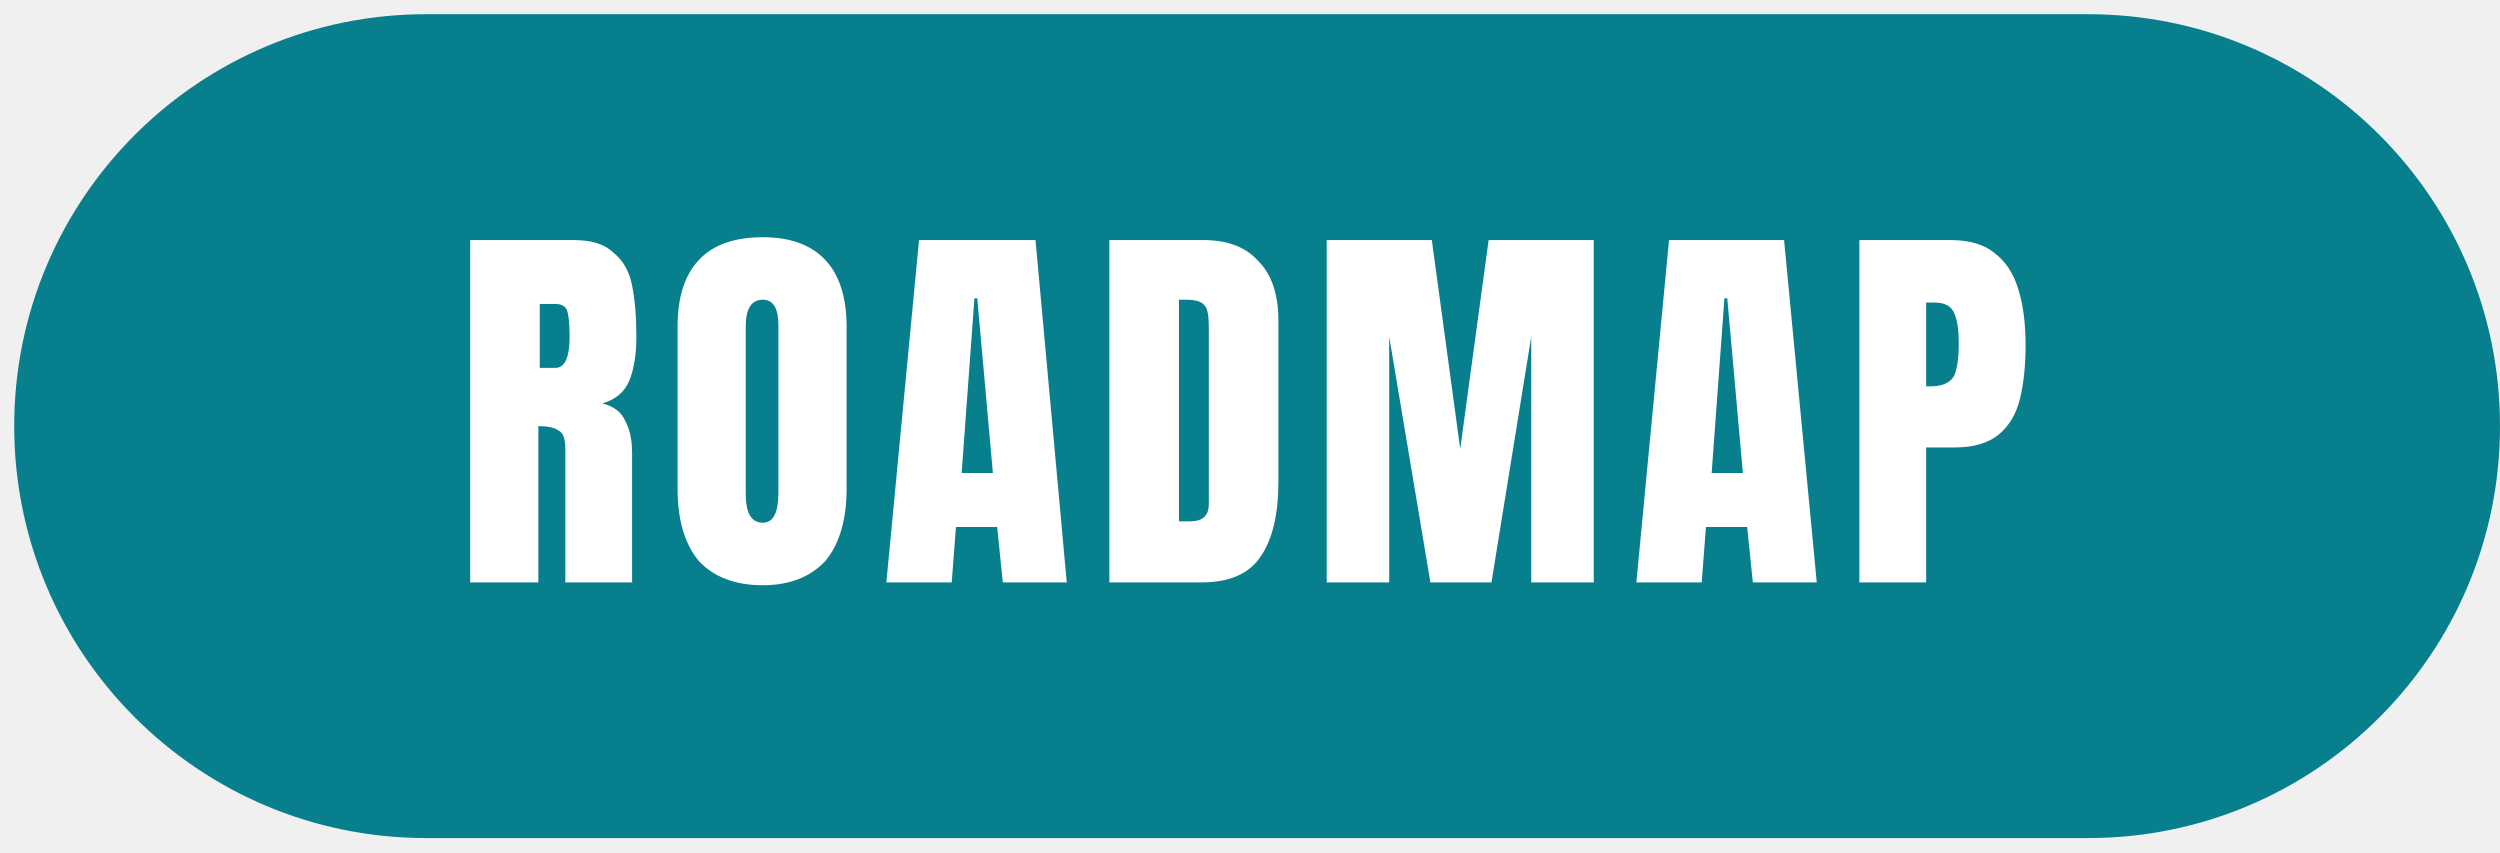
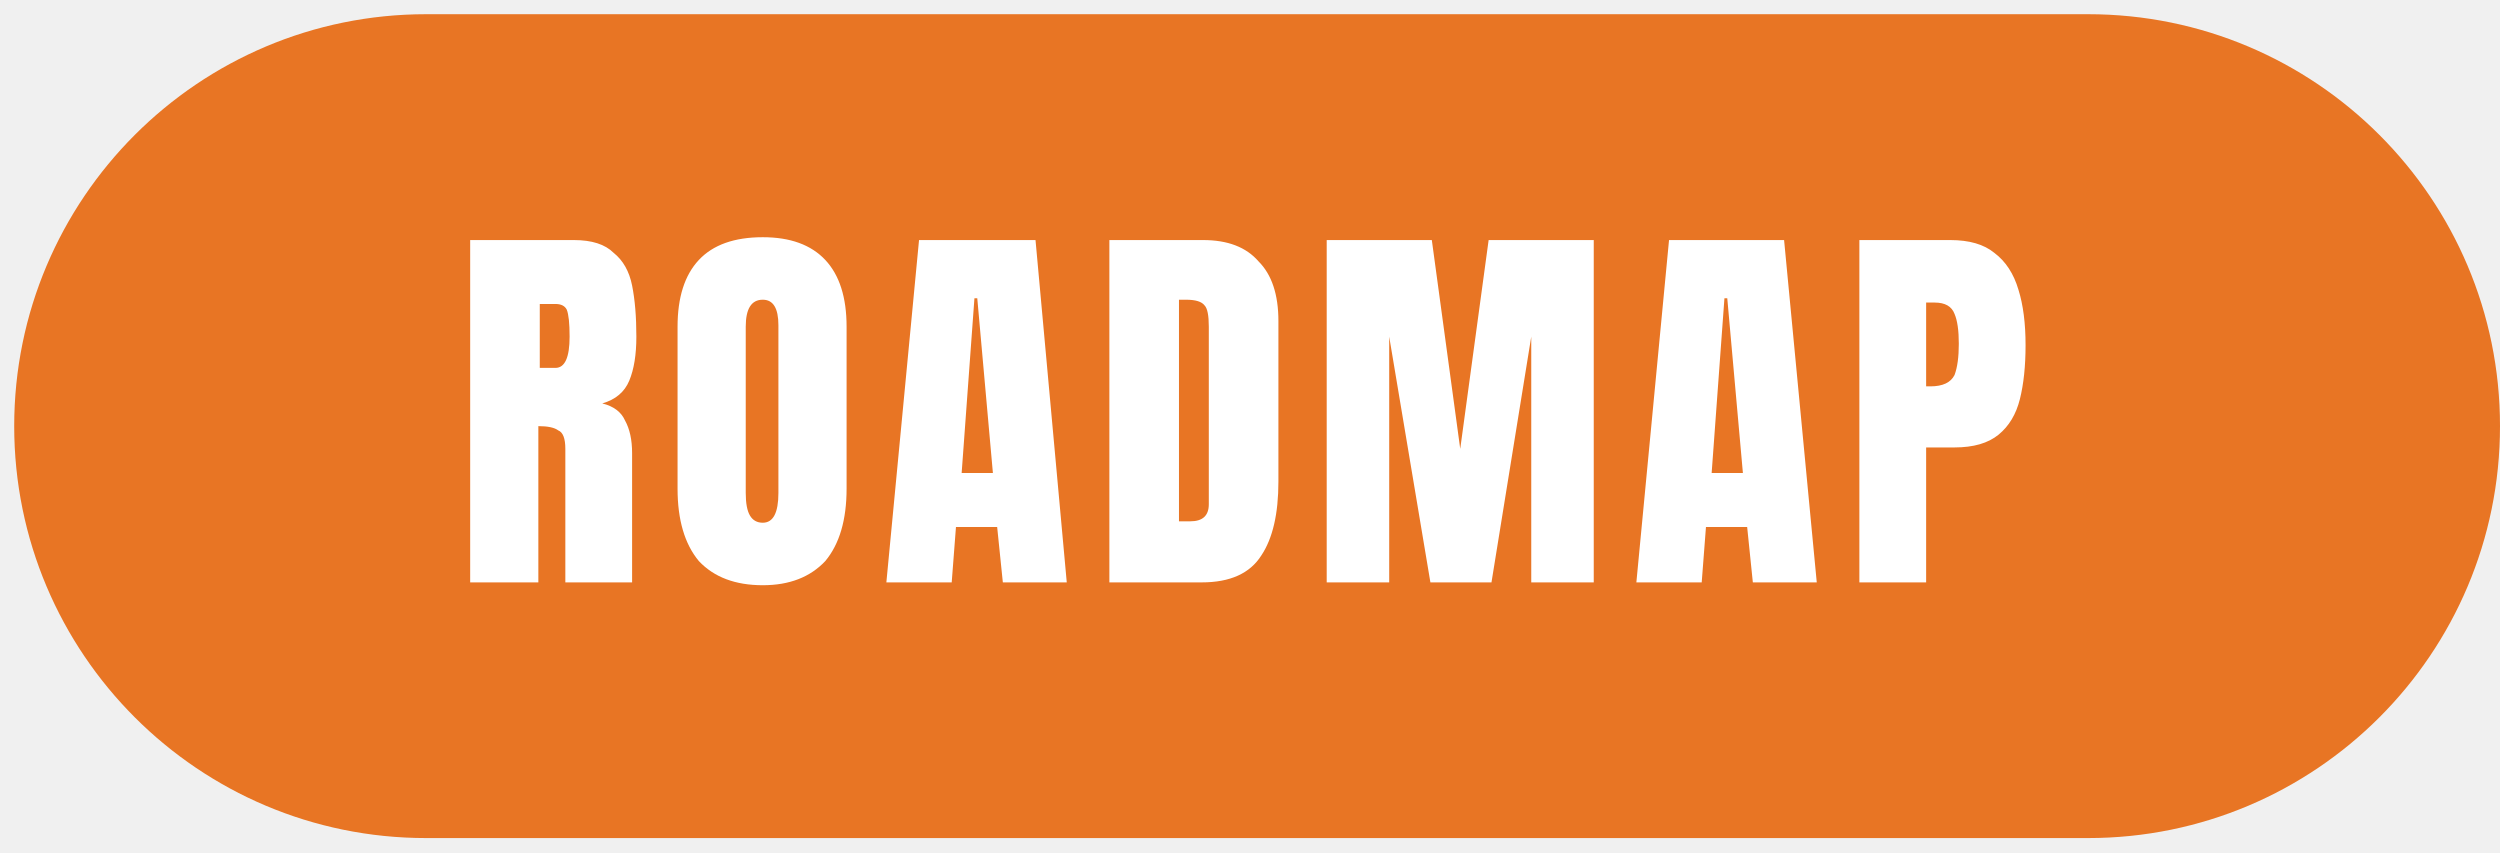
<svg xmlns="http://www.w3.org/2000/svg" viewBox="0 0 176 60" width="176" height="60">
  <style>@media (prefers-reduced-motion:reduce){*{animation:none!important}}</style>
-   <rect x="1" y="1" width="175" height="58" rx="29" fill="#087f8c" />
+   <rect x="1" y="1" width="175" height="58" rx="29" fill="#e87524" />
  <path fill="#ffffff" d="M33.1 41V16.9H40.4Q42.3 16.9 43.2 17.8Q44.2 18.6 44.5 20.1Q44.8 21.6 44.8 23.7Q44.8 25.6 44.3 26.8Q43.8 28 42.4 28.4Q43.6 28.7 44 29.6Q44.5 30.5 44.5 31.9V41H39.8V31.6Q39.8 30.5 39.3 30.3Q38.9 30 37.9 30V41ZM38 25.9H39.1Q40.1 25.9 40.1 23.7Q40.1 22.3 39.9 21.8Q39.7 21.4 39.1 21.4H38ZM53.7 41.2Q50.8 41.2 49.2 39.5Q47.7 37.7 47.7 34.4V23Q47.7 19.9 49.2 18.3Q50.7 16.7 53.7 16.7Q56.6 16.7 58.1 18.3Q59.6 19.9 59.6 23V34.4Q59.6 37.7 58.1 39.5Q56.5 41.2 53.7 41.2ZM53.7 36.8Q54.8 36.8 54.8 34.7V22.9Q54.8 21.1 53.7 21.1Q52.5 21.1 52.5 23V34.7Q52.5 35.8 52.8 36.3Q53.1 36.8 53.7 36.8ZM62.4 41 64.7 16.9H72.9L75.1 41H70.6L70.2 37.1H67.3L67 41ZM67.7 33.3H69.9L68.8 21H68.6ZM78.1 41V16.9H84.7Q87.3 16.9 88.6 18.4Q90 19.8 90 22.6V33.9Q90 37.3 88.8 39.1Q87.6 41 84.6 41ZM83 36.7H83.8Q85.1 36.7 85.1 35.5V23Q85.1 21.8 84.8 21.5Q84.5 21.1 83.5 21.1H83ZM93.4 41V16.9H100.8L102.8 31.6L104.8 16.9H112.2V41H107.8V23.7L105 41H100.7L97.8 23.7V41ZM115.2 41 117.5 16.9H125.6L127.9 41H123.4L123 37.1H120.1L119.8 41ZM120.5 33.3H122.7L121.6 21H121.4ZM130.9 41V16.9H137.3Q139.3 16.9 140.4 17.8Q141.6 18.7 142.1 20.4Q142.6 22 142.6 24.3Q142.6 26.5 142.2 28.1Q141.8 29.7 140.7 30.6Q139.6 31.5 137.6 31.5H135.6V41ZM135.6 27.2H135.9Q137.2 27.2 137.6 26.4Q137.9 25.6 137.9 24.2Q137.9 22.8 137.6 22.1Q137.3 21.3 136.2 21.3H135.6Z" />
</svg>
